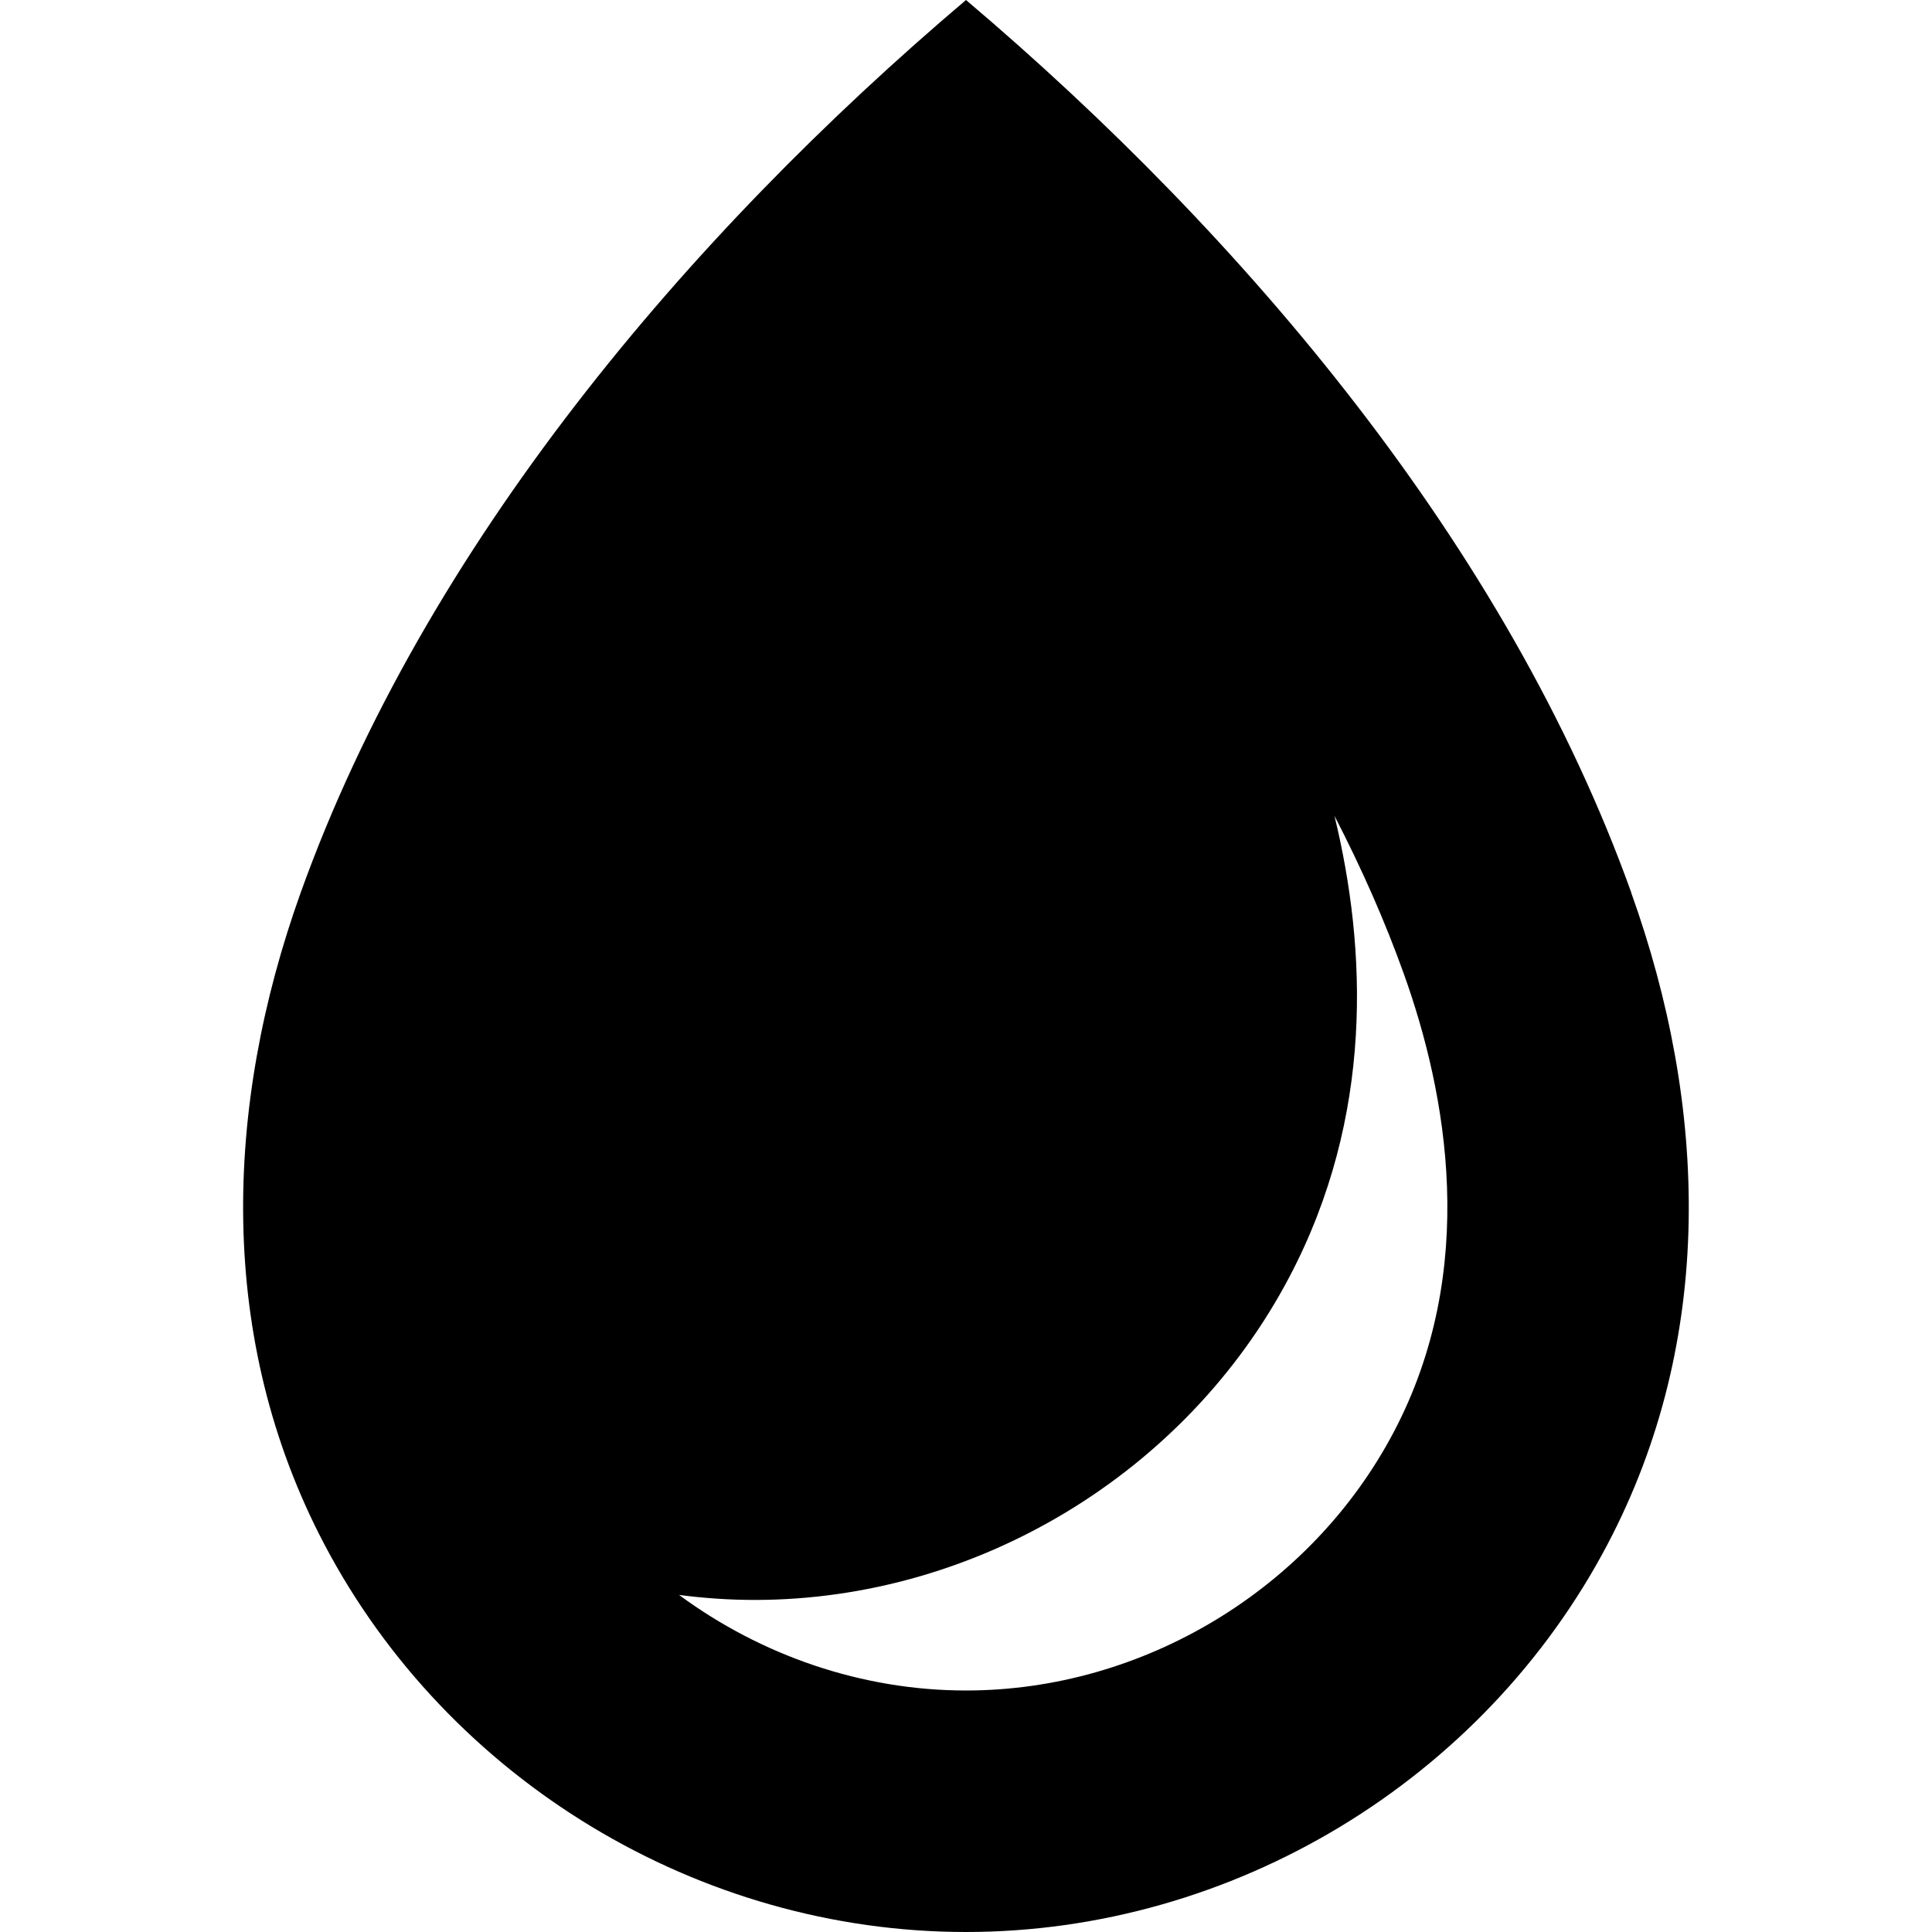
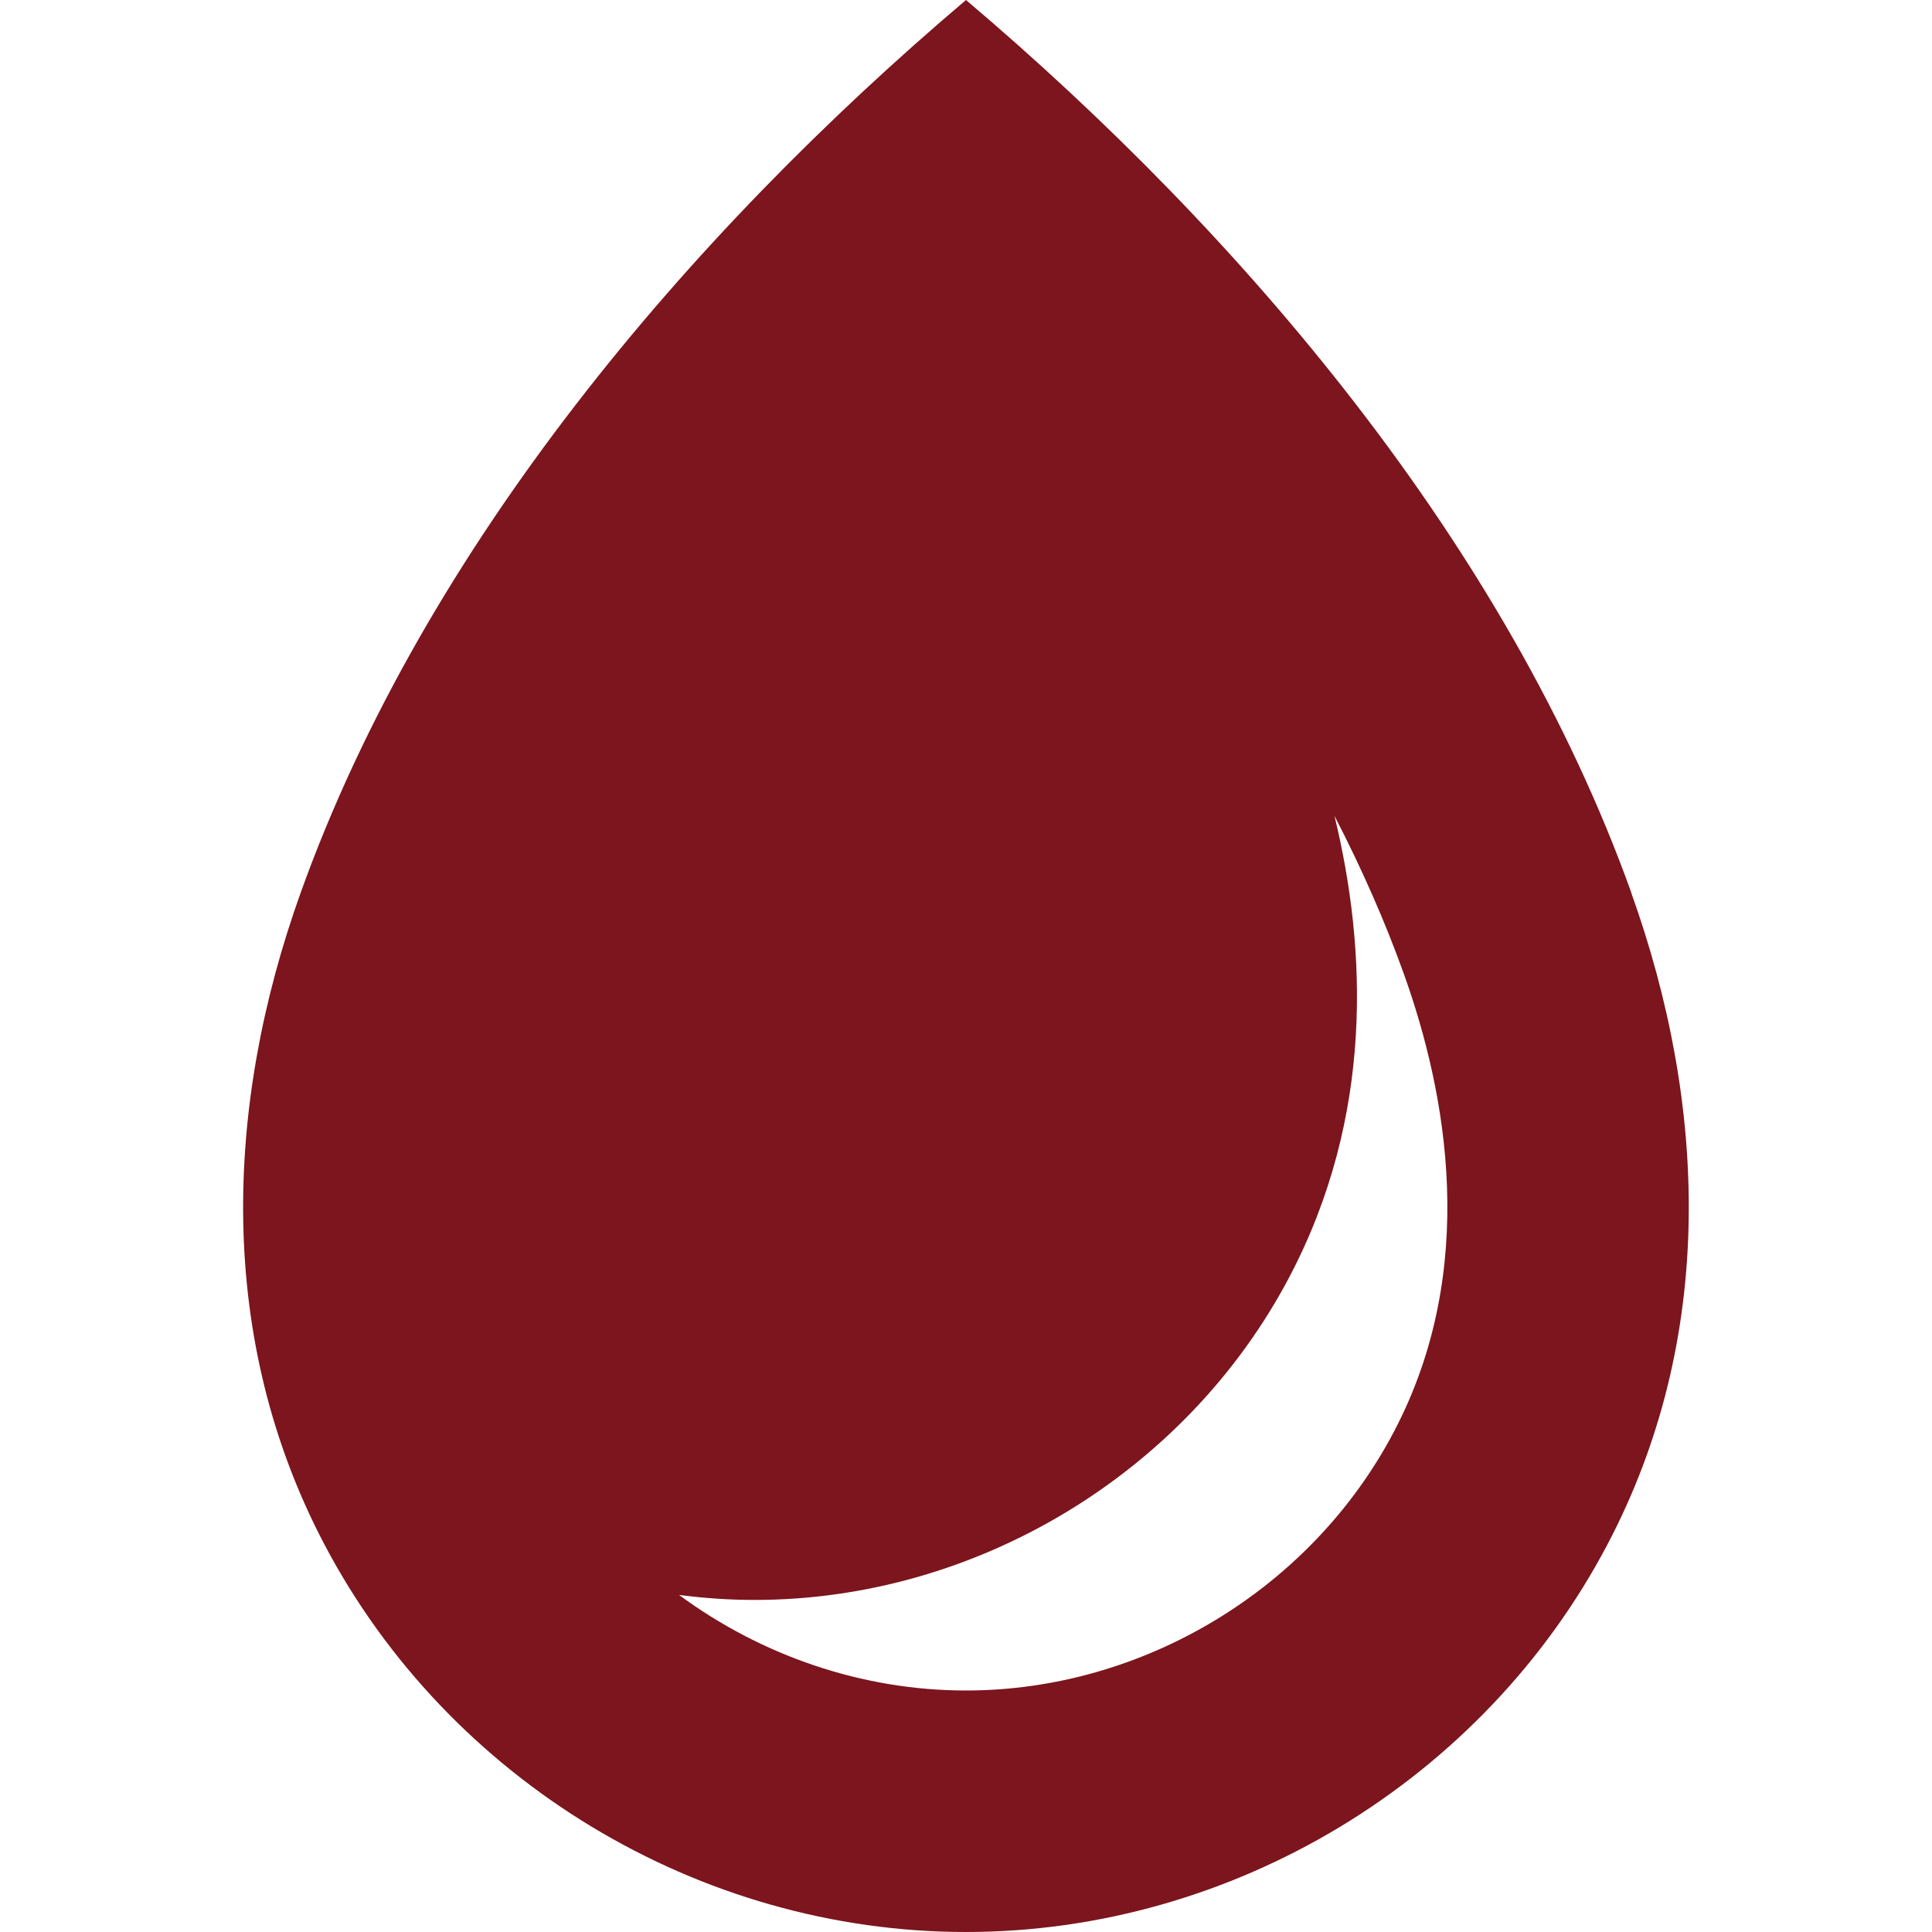
<svg xmlns="http://www.w3.org/2000/svg" version="1.1" width="32" height="32" viewBox="0 0 32 32">
-   <path fill="#000000" d="M27.020 14.786c-2.055-5.732-6.41-10.88-11.020-14.786-4.61 3.907-8.965 9.054-11.020 14.786-1.271 3.545-1.396 7.393 0.393 10.794 2.058 3.911 6.207 6.42 10.626 6.42s8.569-2.509 10.626-6.42c1.79-3.401 1.664-7.249 0.393-10.794zM23.086 23.717c-1.369 2.602-4.15 4.283-7.086 4.283-1.723 0-3.391-0.579-4.753-1.583 0.414 0.054 0.832 0.083 1.254 0.083 3.67 0 7.146-2.1 8.856-5.351 1.402-2.665 1.281-5.433 0.746-7.636 0.455 0.88 0.841 1.756 1.151 2.623 0.706 1.971 1.251 4.886-0.168 7.581z" />
+   <path fill="#7C151D" d="M27.020 14.786c-2.055-5.732-6.41-10.88-11.020-14.786-4.61 3.907-8.965 9.054-11.020 14.786-1.271 3.545-1.396 7.393 0.393 10.794 2.058 3.911 6.207 6.42 10.626 6.42s8.569-2.509 10.626-6.42c1.79-3.401 1.664-7.249 0.393-10.794zM23.086 23.717c-1.369 2.602-4.15 4.283-7.086 4.283-1.723 0-3.391-0.579-4.753-1.583 0.414 0.054 0.832 0.083 1.254 0.083 3.67 0 7.146-2.1 8.856-5.351 1.402-2.665 1.281-5.433 0.746-7.636 0.455 0.88 0.841 1.756 1.151 2.623 0.706 1.971 1.251 4.886-0.168 7.581z" />
</svg>
